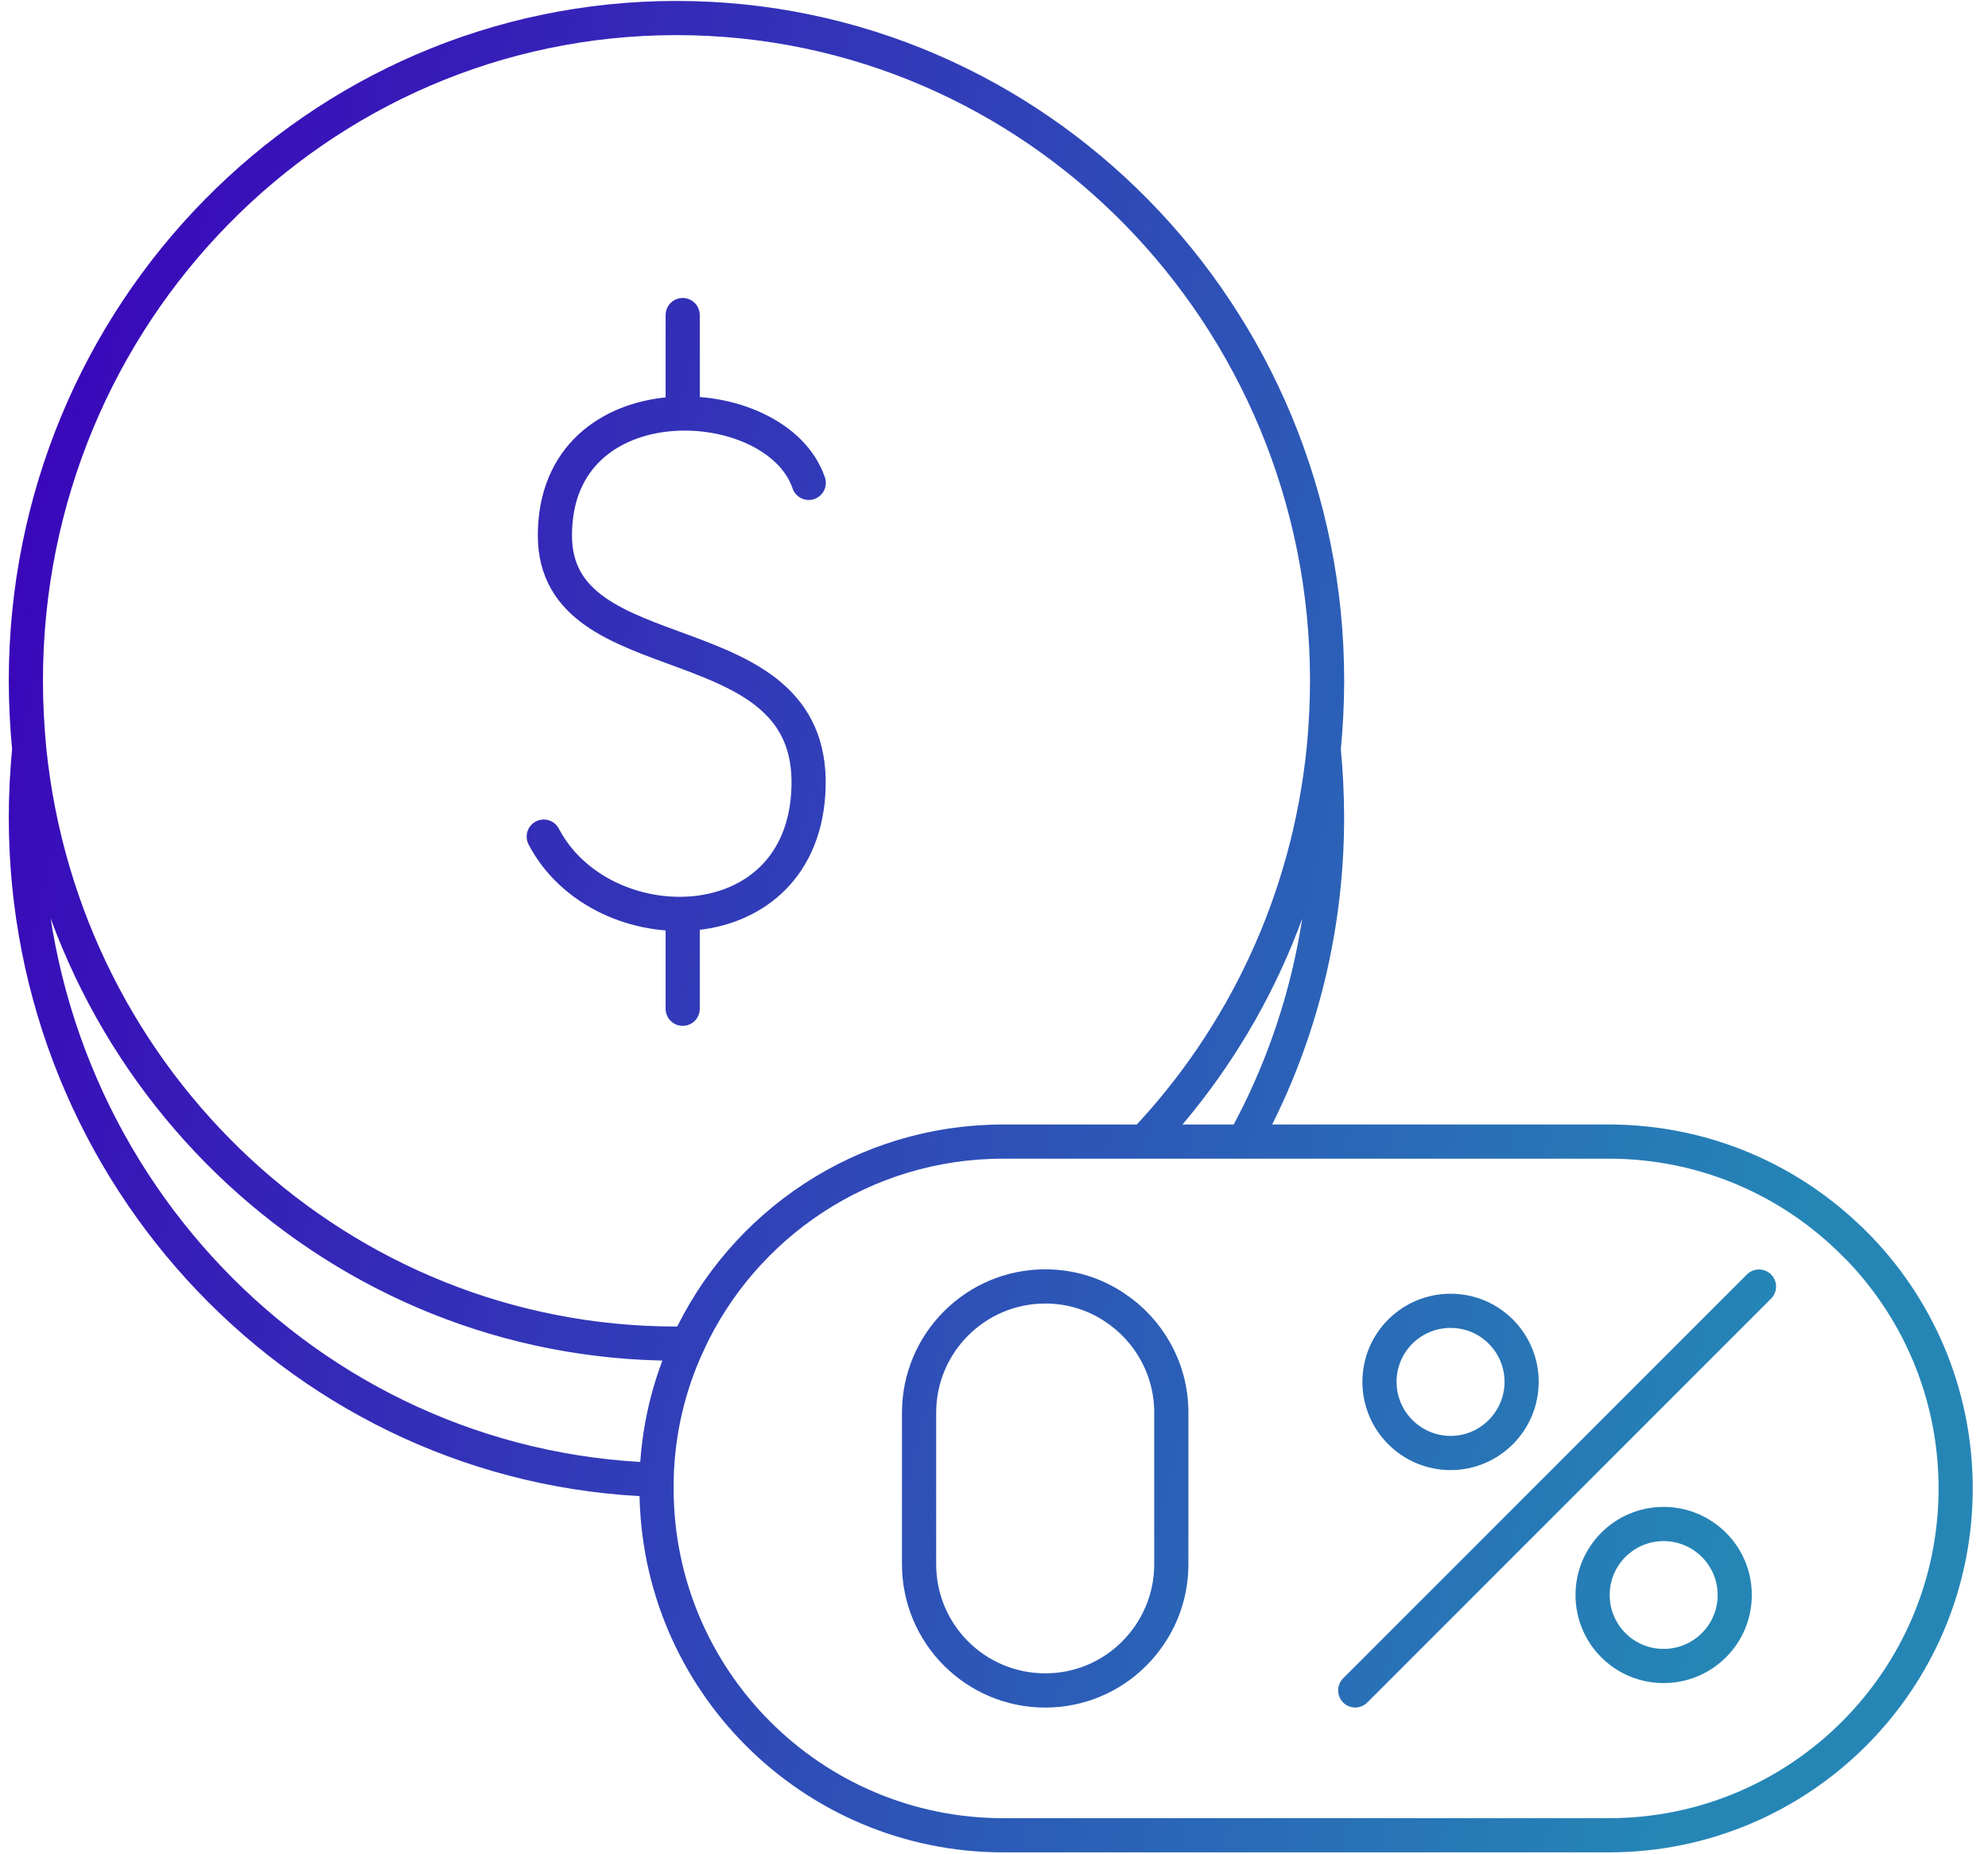
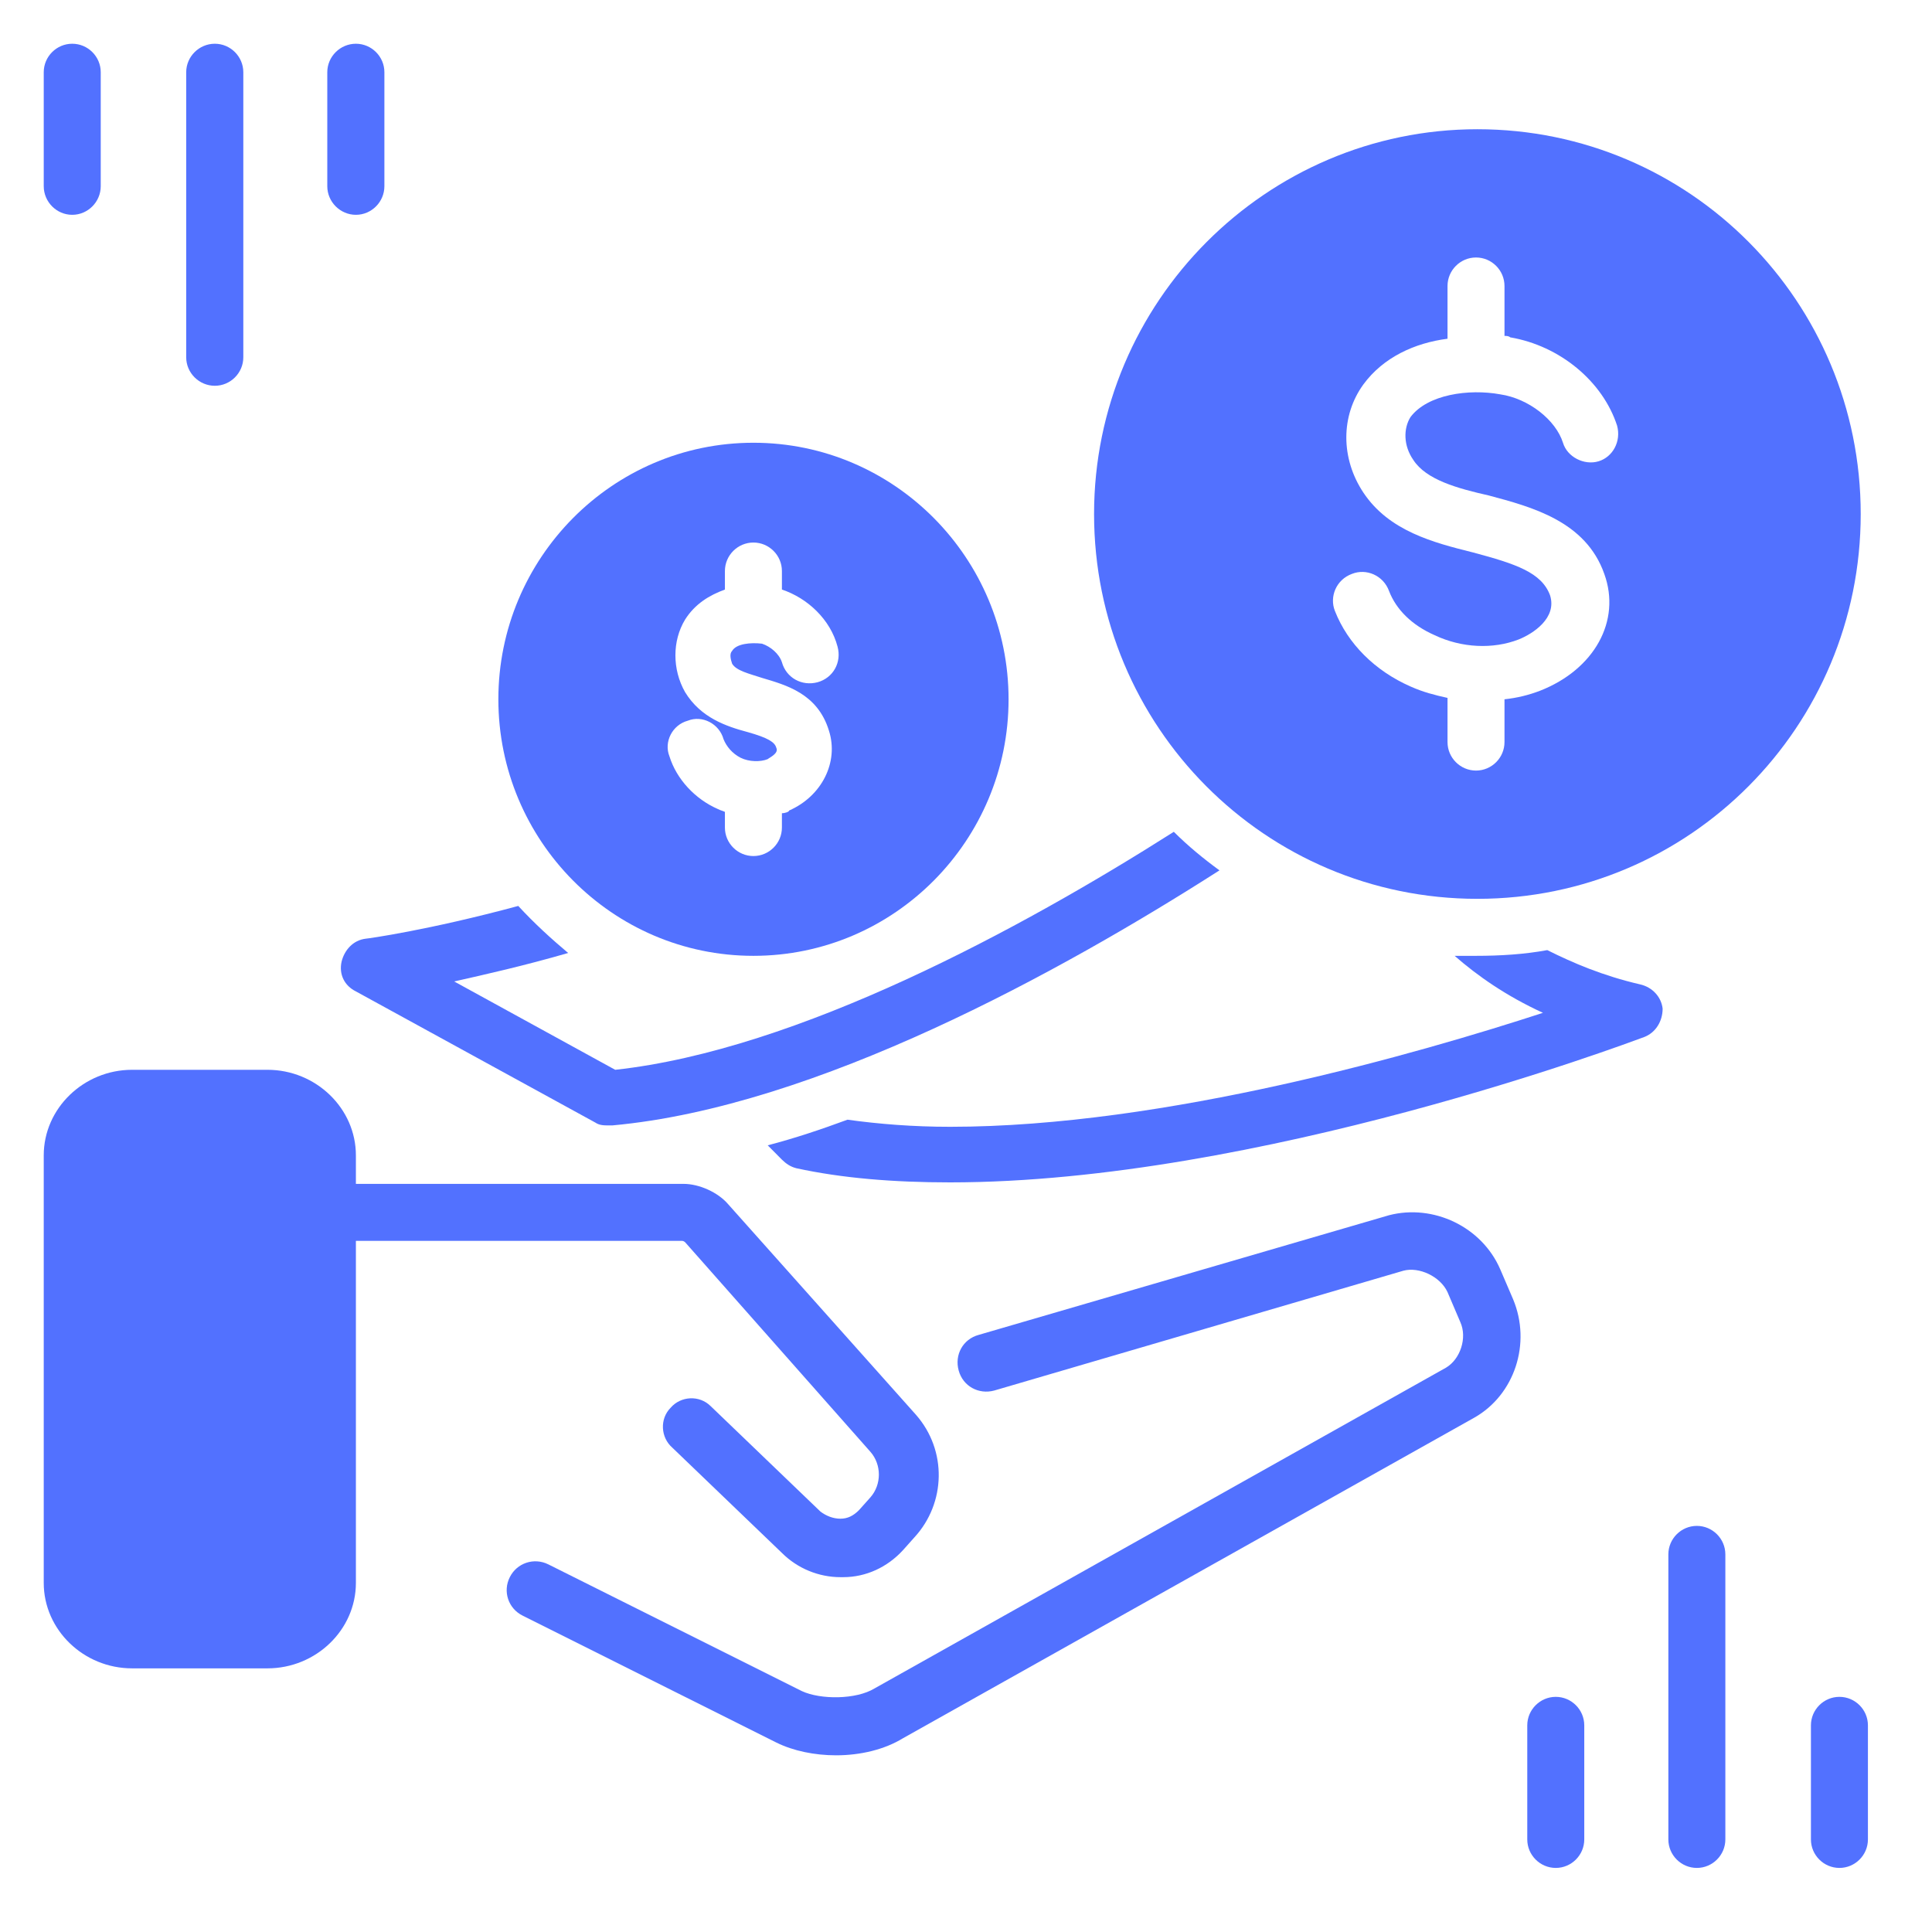
- <svg xmlns="http://www.w3.org/2000/svg" width="103" height="96" viewBox="0 0 103 96" fill="none">
-   <path d="M51.974 59.134H59.284C64.392 53.751 67.795 46.671 68.583 38.802C68.694 37.637 68.758 36.454 68.758 35.262C68.758 16.305 53.662 0.934 35.044 0.934C16.427 0.934 1.34 16.305 1.34 35.262C1.34 36.454 1.404 37.637 1.514 38.802C3.257 56.108 17.601 69.599 35.044 69.599C35.246 69.599 35.448 69.599 35.65 69.59M51.974 59.134C44.738 59.134 38.493 63.417 35.65 69.59M51.974 59.134L83.348 59.134C88.31 59.134 92.804 61.142 96.051 64.398H96.06C99.316 67.645 101.324 72.138 101.324 77.1C101.324 87.023 93.281 95.067 83.358 95.067H51.983C42.059 95.067 34.016 87.023 34.016 77.1C34.016 76.953 34.016 76.797 34.016 76.651C34.071 74.129 34.65 71.745 35.65 69.59M41.901 25.013C40.223 20.088 28.75 19.538 28.75 27.737C28.75 35.184 42.14 31.947 41.892 40.77C41.663 49.024 31.171 49.06 28.172 43.337M35.371 16.32V21.098M35.371 47.476V52.254M91.135 66.643L70.215 87.563M35.044 69.6C35.246 69.6 35.448 69.6 35.65 69.591C34.65 71.746 34.072 74.13 34.017 76.652C15.876 76.102 1.34 60.951 1.34 42.343C1.34 41.151 1.404 39.968 1.514 38.803C3.257 56.109 17.601 69.6 35.044 69.6ZM68.755 42.343C68.755 48.442 67.196 54.174 64.445 59.135H59.281C64.39 53.752 67.792 46.672 68.581 38.803C68.691 39.968 68.755 41.151 68.755 42.343ZM60.686 81.025C60.686 82.832 59.953 84.465 58.77 85.648C57.596 86.831 55.963 87.564 54.156 87.564C50.543 87.564 47.617 84.639 47.617 81.025V73.175C47.617 69.571 50.543 66.636 54.156 66.636C55.486 66.636 56.715 67.03 57.742 67.718C59.512 68.883 60.686 70.891 60.686 73.175V81.025ZM75.159 75.266C73.123 75.266 71.472 73.615 71.472 71.579C71.472 69.543 73.123 67.901 75.159 67.901C77.195 67.901 78.836 69.552 78.836 71.579C78.836 73.606 77.185 75.266 75.159 75.266ZM86.192 86.299C84.165 86.299 82.514 84.657 82.514 82.621C82.514 80.585 84.165 78.944 86.192 78.944C88.218 78.944 89.878 80.585 89.878 82.621C89.878 84.657 88.228 86.299 86.192 86.299ZM78.836 71.578C78.836 73.614 77.185 75.265 75.159 75.265C73.132 75.265 71.472 73.614 71.472 71.578C71.472 69.542 73.123 67.9 75.159 67.9C77.195 67.9 78.836 69.551 78.836 71.578ZM89.878 82.62C89.878 84.656 88.228 86.298 86.192 86.298C84.155 86.298 82.514 84.656 82.514 82.62C82.514 80.584 84.165 78.942 86.192 78.942C88.218 78.942 89.878 80.584 89.878 82.62ZM60.688 73.177V81.028C60.688 82.835 59.954 84.467 58.771 85.65C57.597 86.833 55.964 87.567 54.158 87.567C50.544 87.567 47.619 84.641 47.619 81.028V73.177C47.619 69.573 50.544 66.638 54.158 66.638C55.487 66.638 56.716 67.033 57.744 67.72C59.514 68.885 60.688 70.894 60.688 73.177Z" stroke="url(#paint0_linear_7752_75525)" stroke-width="1.77" stroke-linecap="round" />
+ <svg xmlns="http://www.w3.org/2000/svg" width="95" zoomAndPan="magnify" viewBox="0 0 71.25 71.25" height="95" preserveAspectRatio="xMidYMid meet" version="1.0">
  <defs>
-     <linearGradient id="paint0_linear_7752_75525" x1="1.34" y1="0.934" x2="102.962" y2="25.127" gradientUnits="userSpaceOnUse">
-       <stop stop-color="#3B00B9" />
-       <stop offset="1" stop-color="#2586B6" />
-     </linearGradient>
+     <clipPath id="fc0e627b42">
+       <path d="M 6 1.613 L 9 1.613 L 9 15 L 6 15 Z M 6 1.613 " clip-rule="nonzero" />
+     </clipPath>
+     <clipPath id="f8cee21075">
+       <path d="M 12 1.613 L 15 1.613 L 15 8 L 12 8 Z M 12 1.613 " clip-rule="nonzero" />
+     </clipPath>
+     <clipPath id="7bee0de04f">
+       <path d="M 1.613 1.613 L 4 1.613 L 4 8 L 1.613 8 Z M 1.613 1.613 " clip-rule="nonzero" />
+     </clipPath>
+     <clipPath id="b9f8311432">
+       <path d="M 1.613 39 L 35 39 L 35 62 L 1.613 62 Z M 1.613 39 " clip-rule="nonzero" />
+     </clipPath>
  </defs>
+   <g clip-path="url(#fc0e627b42)">
+     <path fill="#5271ff" d="M 7.922 14.227 C 8.5 14.227 8.973 13.754 8.973 13.176 L 8.973 2.664 C 8.973 2.086 8.5 1.613 7.922 1.613 C 7.344 1.613 6.867 2.086 6.867 2.664 L 6.867 13.176 C 6.867 13.754 7.344 14.227 7.922 14.227 Z M 7.922 14.227 " fill-opacity="1" fill-rule="nonzero" />
+   </g>
+   <g clip-path="url(#f8cee21075)">
+     <path fill="#5271ff" d="M 13.125 7.922 C 13.703 7.922 14.176 7.445 14.176 6.867 L 14.176 2.664 C 14.176 2.086 13.703 1.613 13.125 1.613 C 12.547 1.613 12.07 2.086 12.07 2.664 L 12.07 6.867 C 12.07 7.445 12.547 7.922 13.125 7.922 Z M 13.125 7.922 " fill-opacity="1" fill-rule="nonzero" />
+   </g>
+   <g clip-path="url(#7bee0de04f)">
+     <path fill="#5271ff" d="M 2.664 7.922 C 3.242 7.922 3.715 7.445 3.715 6.867 L 3.715 2.664 C 3.715 2.086 3.242 1.613 2.664 1.613 C 2.086 1.613 1.613 2.086 1.613 2.664 L 1.613 6.867 C 1.613 7.445 2.086 7.922 2.664 7.922 Z M 2.664 7.922 " fill-opacity="1" fill-rule="nonzero" />
+   </g>
+   <path fill="#5271ff" d="M 62.578 56.273 C 62 56.273 61.527 56.746 61.527 57.324 L 61.527 67.836 C 61.527 68.414 62 68.887 62.578 68.887 C 63.156 68.887 63.629 68.414 63.629 67.836 L 63.629 57.324 C 63.629 56.746 63.156 56.273 62.578 56.273 Z M 62.578 56.273 " fill-opacity="1" fill-rule="nonzero" />
+   <path fill="#5271ff" d="M 57.375 62.578 C 56.797 62.578 56.324 63.051 56.324 63.629 L 56.324 67.836 C 56.324 68.414 56.797 68.887 57.375 68.887 C 57.953 68.887 58.426 68.414 58.426 67.836 L 58.426 63.629 C 58.426 63.051 57.953 62.578 57.375 62.578 Z M 57.375 62.578 " fill-opacity="1" fill-rule="nonzero" />
+   <path fill="#5271ff" d="M 67.836 62.578 C 67.258 62.578 66.785 63.051 66.785 63.629 L 66.785 67.836 C 66.785 68.414 67.258 68.887 67.836 68.887 C 68.414 68.887 68.887 68.414 68.887 67.836 L 68.887 63.629 C 68.887 63.051 68.414 62.578 67.836 62.578 Z M 67.836 62.578 " fill-opacity="1" fill-rule="nonzero" />
+   <path fill="#5271ff" d="M 55.328 46.812 C 54.645 45.234 52.855 44.395 51.227 44.816 L 36.09 49.23 C 35.512 49.387 35.195 49.965 35.355 50.543 C 35.512 51.121 36.09 51.438 36.668 51.281 L 51.754 46.863 C 52.332 46.707 53.117 47.074 53.383 47.652 L 53.855 48.758 C 54.117 49.336 53.855 50.125 53.328 50.438 L 32.254 62.266 C 31.57 62.684 30.258 62.684 29.574 62.367 L 20.219 57.691 C 19.691 57.43 19.062 57.641 18.801 58.164 C 18.535 58.691 18.746 59.32 19.273 59.582 L 28.629 64.262 C 29.258 64.574 30.047 64.734 30.836 64.734 C 31.727 64.734 32.621 64.523 33.305 64.102 L 54.379 52.277 C 55.852 51.438 56.484 49.547 55.801 47.914 Z M 55.328 46.812 " fill-opacity="1" fill-rule="nonzero" />
+   <g clip-path="url(#b9f8311432)">
+     <path fill="#5271ff" d="M 25.266 45.812 L 32.098 53.539 C 32.516 54.012 32.516 54.75 32.098 55.223 L 31.676 55.695 C 31.465 55.906 31.254 56.008 30.992 56.008 C 30.73 56.008 30.469 55.906 30.258 55.746 L 26.211 51.859 C 25.789 51.438 25.105 51.488 24.738 51.91 C 24.316 52.332 24.371 53.016 24.789 53.383 L 28.836 57.27 C 29.414 57.848 30.203 58.164 30.992 58.164 C 31.047 58.164 31.047 58.164 31.098 58.164 C 31.938 58.164 32.727 57.797 33.305 57.164 L 33.727 56.691 C 34.883 55.43 34.934 53.488 33.777 52.172 L 26.84 44.395 C 26.473 43.973 25.789 43.66 25.211 43.66 L 13.125 43.66 L 13.125 42.609 C 13.125 40.875 11.652 39.453 9.863 39.453 L 4.871 39.453 C 3.086 39.453 1.613 40.875 1.613 42.609 L 1.613 58.375 C 1.613 60.109 3.086 61.527 4.871 61.527 L 9.863 61.527 C 11.652 61.527 13.125 60.109 13.125 58.375 L 13.125 45.762 L 25.16 45.762 C 25.211 45.762 25.266 45.812 25.266 45.812 Z M 25.266 45.812 " fill-opacity="1" fill-rule="nonzero" />
+   </g>
+   <path fill="#5271ff" d="M 19.113 33.41 C 15.805 34.305 13.543 34.617 13.492 34.617 C 13.02 34.672 12.703 35.039 12.598 35.461 C 12.492 35.934 12.703 36.352 13.125 36.562 L 21.953 41.398 C 22.109 41.504 22.27 41.504 22.477 41.504 C 22.531 41.504 22.531 41.504 22.582 41.504 C 30.098 40.82 39.141 35.828 44.973 32.098 C 44.395 31.676 43.816 31.203 43.289 30.676 C 37.668 34.25 29.414 38.719 22.688 39.453 L 16.75 36.195 C 17.906 35.934 19.324 35.617 20.953 35.145 C 20.324 34.617 19.691 34.039 19.113 33.41 Z M 19.113 33.41 " fill-opacity="1" fill-rule="nonzero" />
+   <path fill="#5271ff" d="M 60.477 36.301 C 59.109 35.984 58.008 35.512 57.062 35.039 C 56.219 35.195 55.328 35.25 54.434 35.25 C 54.172 35.25 53.906 35.25 53.645 35.25 C 54.484 35.984 55.535 36.723 56.902 37.352 C 52.383 38.824 42.977 41.555 35.039 41.555 C 33.672 41.555 32.41 41.453 31.254 41.293 C 30.258 41.66 29.312 41.977 28.312 42.238 L 28.836 42.766 C 28.996 42.922 29.152 43.027 29.363 43.082 C 31.047 43.449 32.938 43.605 35.039 43.605 C 46.391 43.605 60.055 38.457 60.633 38.246 C 61.055 38.086 61.316 37.668 61.316 37.195 C 61.266 36.773 60.949 36.406 60.477 36.301 Z M 60.477 36.301 " fill-opacity="1" fill-rule="nonzero" />
+   <path fill="#5271ff" d="M 54.484 4.766 C 46.707 4.766 40.348 11.125 40.348 18.957 C 40.348 26.789 46.656 33.148 54.484 33.148 C 62.316 33.148 68.621 26.789 68.621 18.957 C 68.621 11.125 62.316 4.766 54.484 4.766 Z M 52.121 16.961 C 52.594 17.695 53.75 18.012 54.906 18.273 C 56.484 18.695 58.48 19.219 59.164 21.164 C 59.793 22.898 58.797 24.688 56.797 25.473 C 56.379 25.633 55.957 25.738 55.484 25.789 L 55.484 27.367 C 55.484 27.945 55.012 28.418 54.434 28.418 C 53.855 28.418 53.383 27.945 53.383 27.367 L 53.383 25.738 C 52.91 25.633 52.488 25.527 52.016 25.316 C 50.703 24.738 49.703 23.738 49.23 22.531 C 49.02 22.004 49.281 21.375 49.859 21.164 C 50.387 20.953 51.016 21.219 51.227 21.797 C 51.488 22.477 52.066 23.055 52.91 23.426 C 53.906 23.898 55.062 23.949 56.008 23.582 C 56.535 23.371 57.43 22.793 57.164 21.953 C 56.852 21.113 55.906 20.797 54.328 20.375 C 52.855 20.008 51.227 19.586 50.281 18.168 C 49.441 16.906 49.441 15.332 50.281 14.176 C 51.016 13.176 52.172 12.648 53.383 12.492 L 53.383 10.547 C 53.383 9.969 53.855 9.496 54.434 9.496 C 55.012 9.496 55.484 9.969 55.484 10.547 L 55.484 12.387 C 55.535 12.387 55.641 12.387 55.695 12.441 C 57.535 12.754 59.109 14.07 59.637 15.699 C 59.793 16.277 59.477 16.855 58.953 17.012 C 58.426 17.172 57.797 16.855 57.641 16.328 C 57.375 15.488 56.379 14.699 55.328 14.543 C 54.172 14.332 52.645 14.543 52.016 15.383 C 51.754 15.805 51.754 16.434 52.121 16.961 Z M 52.121 16.961 " fill-opacity="1" fill-rule="nonzero" />
+   <path fill="#5271ff" d="M 27.785 35.25 C 32.988 35.25 37.195 30.992 37.195 25.789 C 37.195 20.586 32.988 16.328 27.785 16.328 C 22.582 16.328 18.379 20.586 18.379 25.789 C 18.379 30.992 22.582 35.25 27.785 35.25 Z M 28.629 27.578 C 28.574 27.367 28.312 27.207 27.578 27 C 26.789 26.789 25.844 26.473 25.266 25.527 C 24.789 24.688 24.789 23.633 25.266 22.848 C 25.633 22.27 26.156 21.953 26.734 21.742 L 26.734 21.059 C 26.734 20.48 27.207 20.008 27.785 20.008 C 28.363 20.008 28.836 20.48 28.836 21.059 L 28.836 21.742 C 29.785 22.059 30.625 22.848 30.887 23.844 C 31.047 24.422 30.73 25 30.152 25.16 C 29.574 25.316 28.996 25 28.836 24.422 C 28.734 24.109 28.418 23.844 28.102 23.738 C 27.68 23.688 27.156 23.738 27 24.004 C 26.895 24.109 26.945 24.316 27 24.477 C 27.156 24.738 27.629 24.844 28.102 25 C 28.996 25.266 30.152 25.578 30.57 26.945 C 30.941 28.102 30.309 29.363 29.102 29.891 C 29.102 29.941 28.941 29.992 28.836 29.992 L 28.836 30.52 C 28.836 31.098 28.363 31.57 27.785 31.57 C 27.207 31.57 26.734 31.098 26.734 30.52 L 26.734 29.941 C 26.629 29.891 26.578 29.891 26.473 29.836 C 25.633 29.469 24.949 28.734 24.688 27.891 C 24.477 27.367 24.789 26.734 25.367 26.578 C 25.895 26.367 26.523 26.684 26.684 27.262 C 26.789 27.523 27 27.785 27.312 27.945 C 27.629 28.102 28.051 28.102 28.312 27.996 C 28.363 27.945 28.734 27.785 28.629 27.578 Z M 28.629 27.578 " fill-opacity="1" fill-rule="nonzero" />
</svg>
